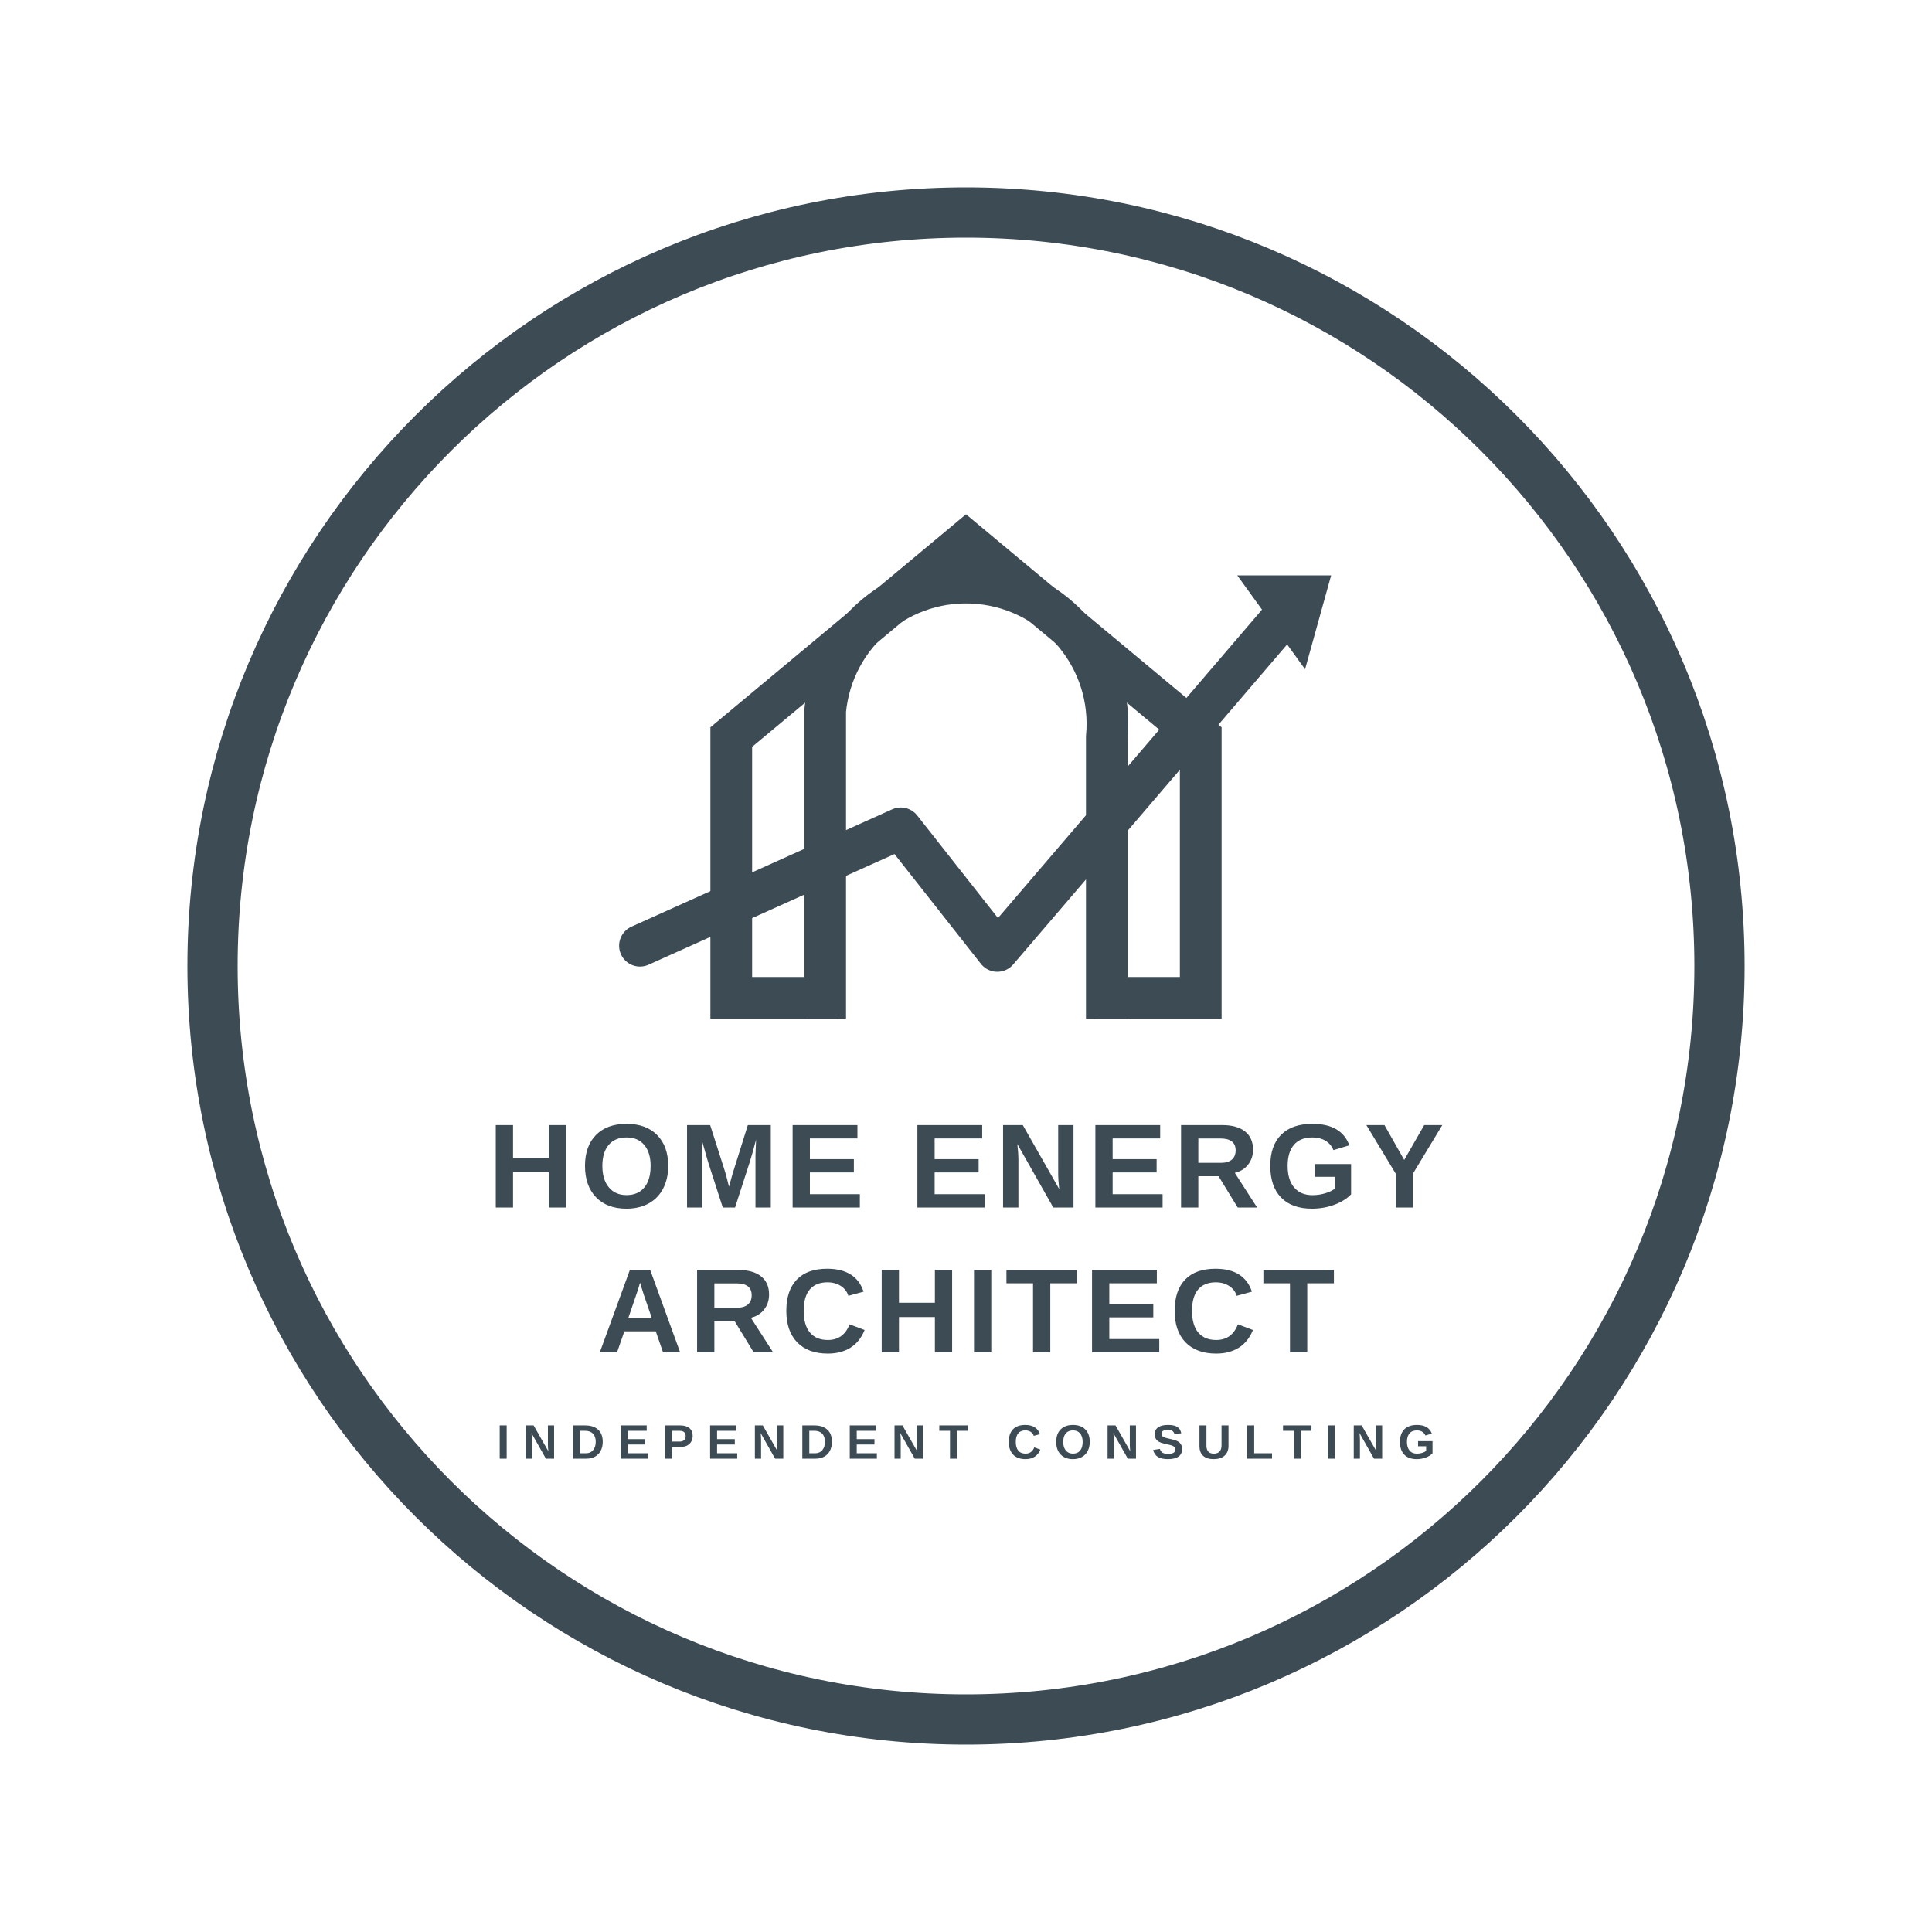
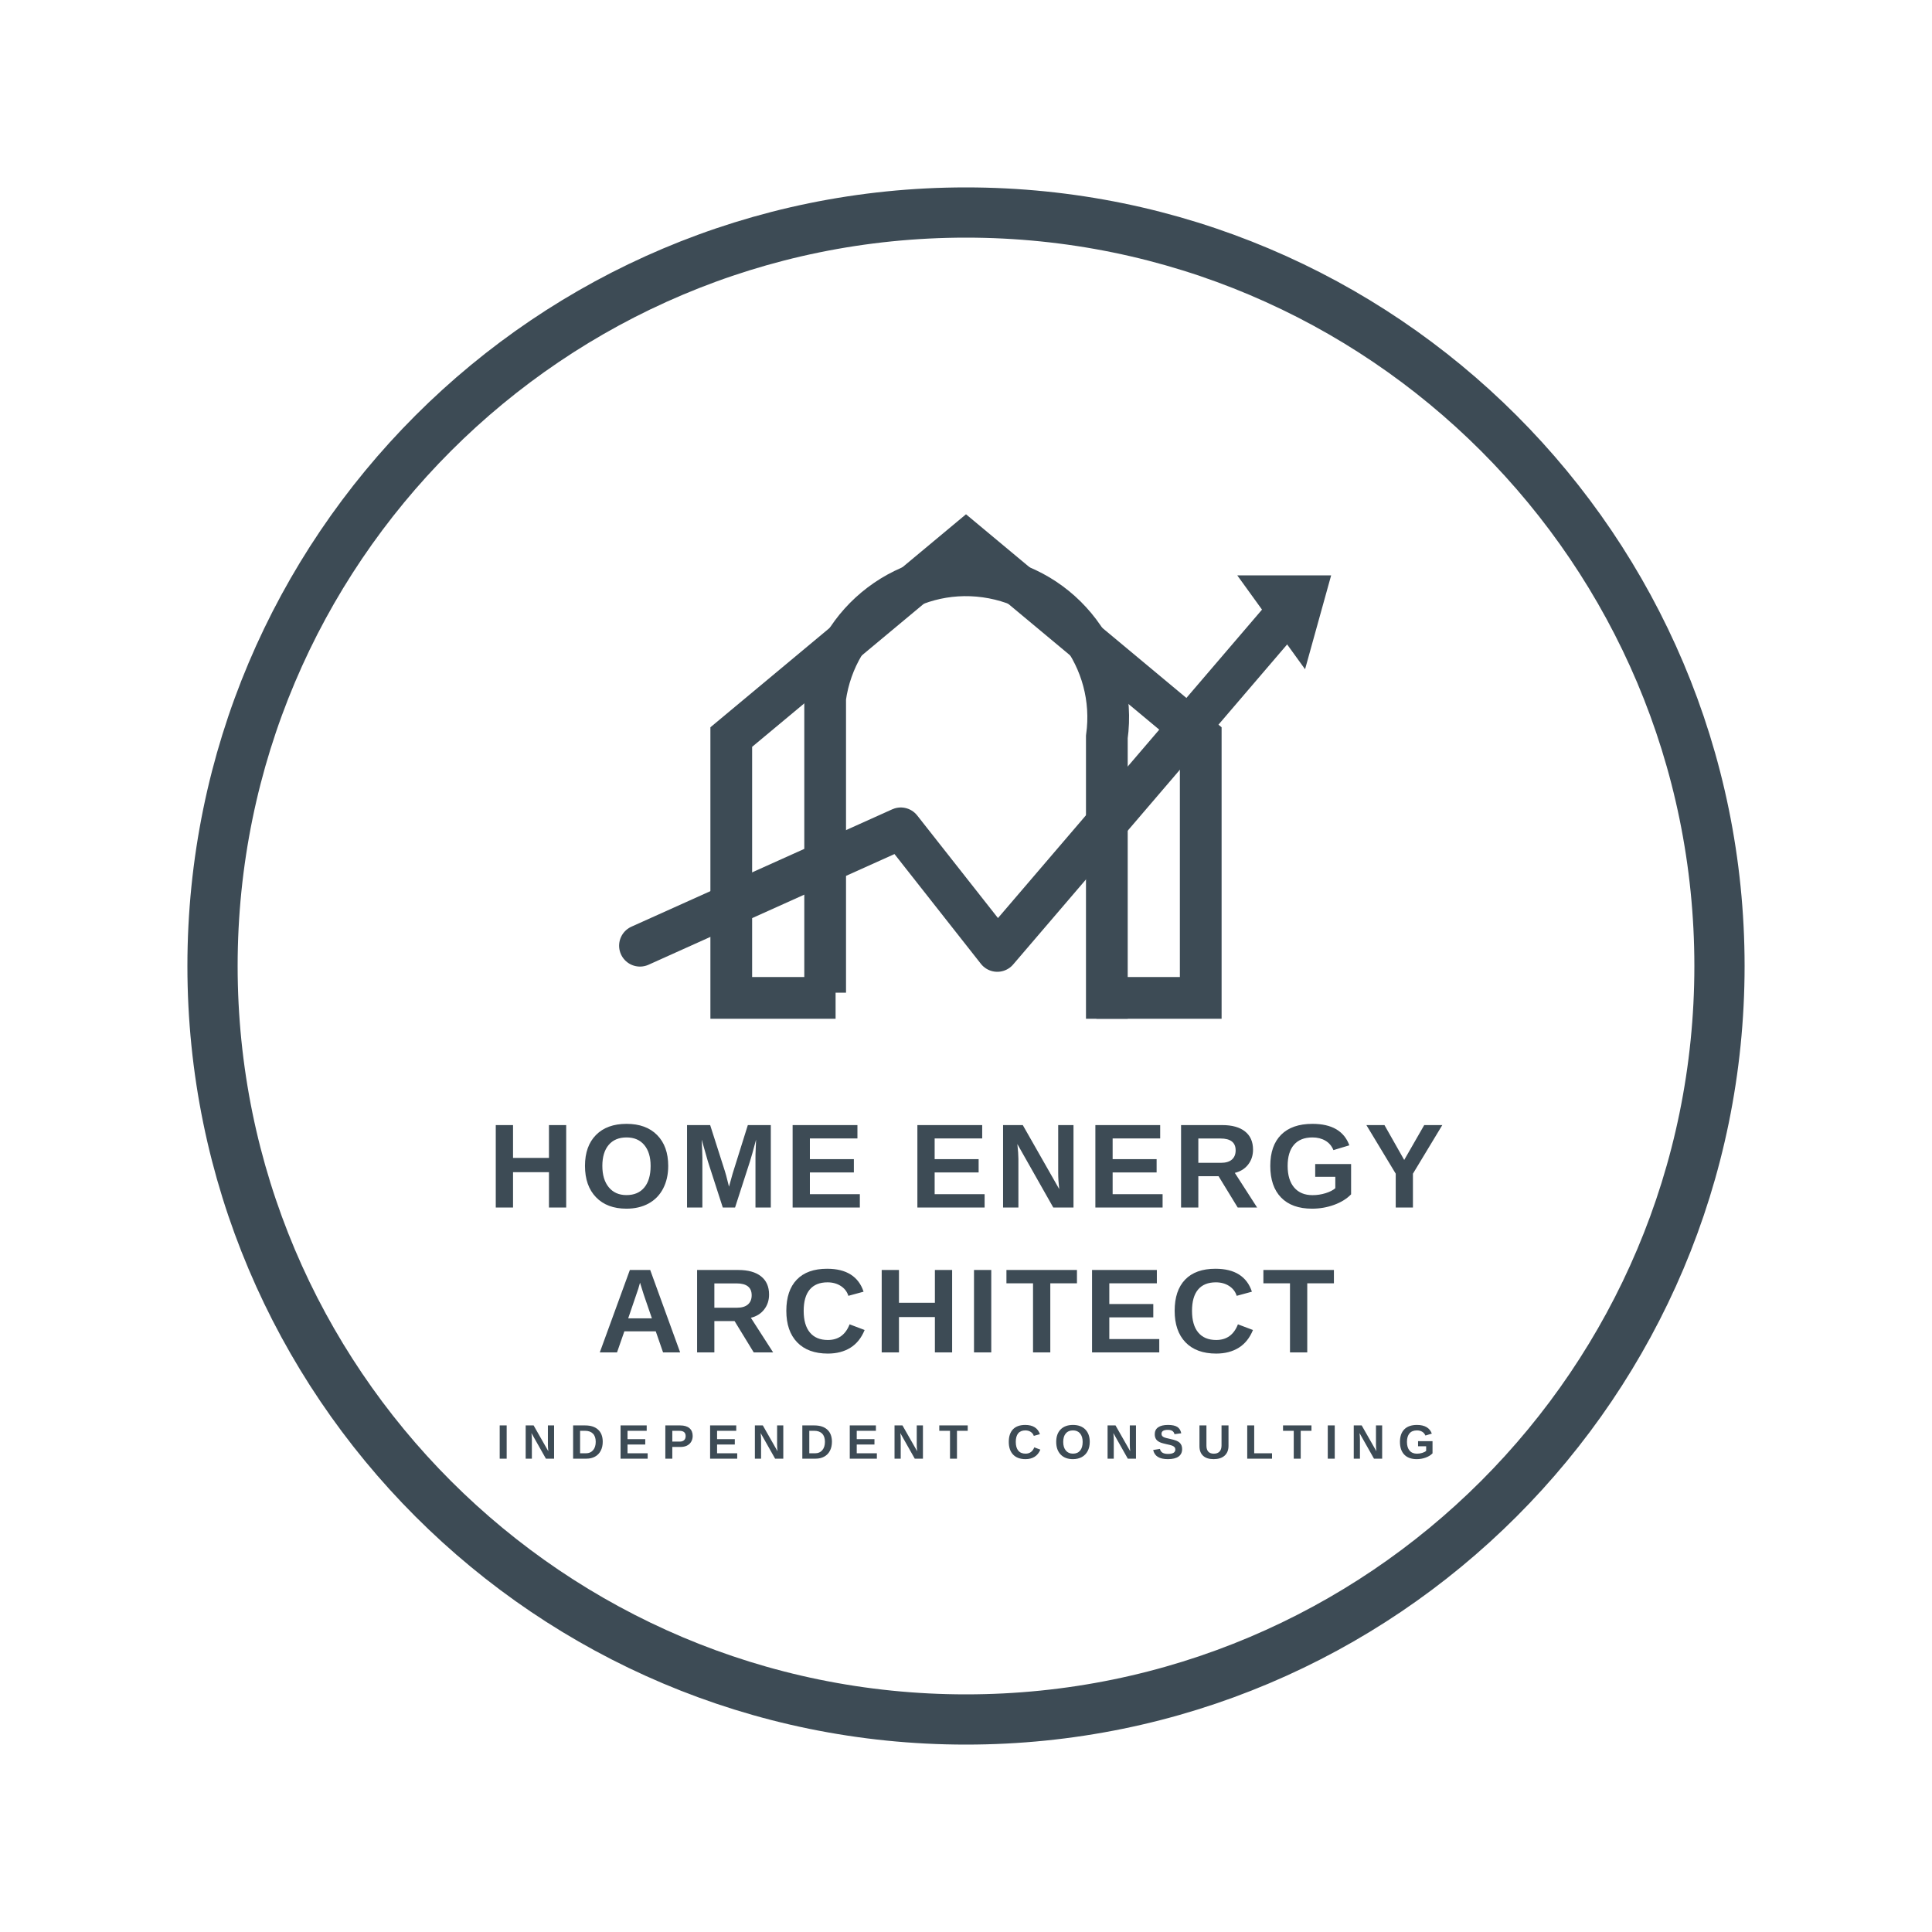
<svg xmlns="http://www.w3.org/2000/svg" viewBox="0 0 1000 1000" width="100%" height="100%">
  <rect width="1000" height="1000" fill="#FFFFFF" />
  <circle cx="500" cy="500" r="390" fill="none" stroke="#3D4B55" stroke-width="26" />
  <g transform="translate(500, 395) scale(1.35)">
    <path d="M -90,90 L -90,-10 L 0,-85 L 90,-10 L 90,90 L 58,90 M -58,90 L -90,90" fill="none" stroke="#3D4B55" stroke-width="16" stroke-linecap="square" stroke-linejoin="miter" />
-     <path d="M -54,90 L -54,-20 A 54,54 0 0,1 54,-10 L 54,90" fill="none" stroke="#3D4B55" stroke-width="16" stroke-linecap="square" />
+     <path d="M -54,80 L -54,-25 A 54,54 0 0,1 54,-10 L 54,90" fill="none" stroke="#3D4B55" stroke-width="16" stroke-linecap="square" />
    <path d="M -125,70 L -25,25 L 12,72 L 125,-60" fill="none" stroke="#3D4B55" stroke-width="16" stroke-linecap="round" stroke-linejoin="round" />
    <path d="M 104,-72 L 140,-72 L 130,-36 Z" fill="#3D4B55" />
  </g>
  <g fill="#3D4B55" text-anchor="middle" font-family="'Montserrat', 'Helvetica Neue', Arial, sans-serif">
    <text x="500" y="625" font-weight="800" font-size="62" letter-spacing="3">HOME ENERGY</text>
    <text x="500" y="700" font-weight="800" font-size="62" letter-spacing="3">ARCHITECT</text>
    <text x="500" y="755" font-weight="600" font-size="25" letter-spacing="6.5">INDEPENDENT CONSULTING</text>
  </g>
</svg>
